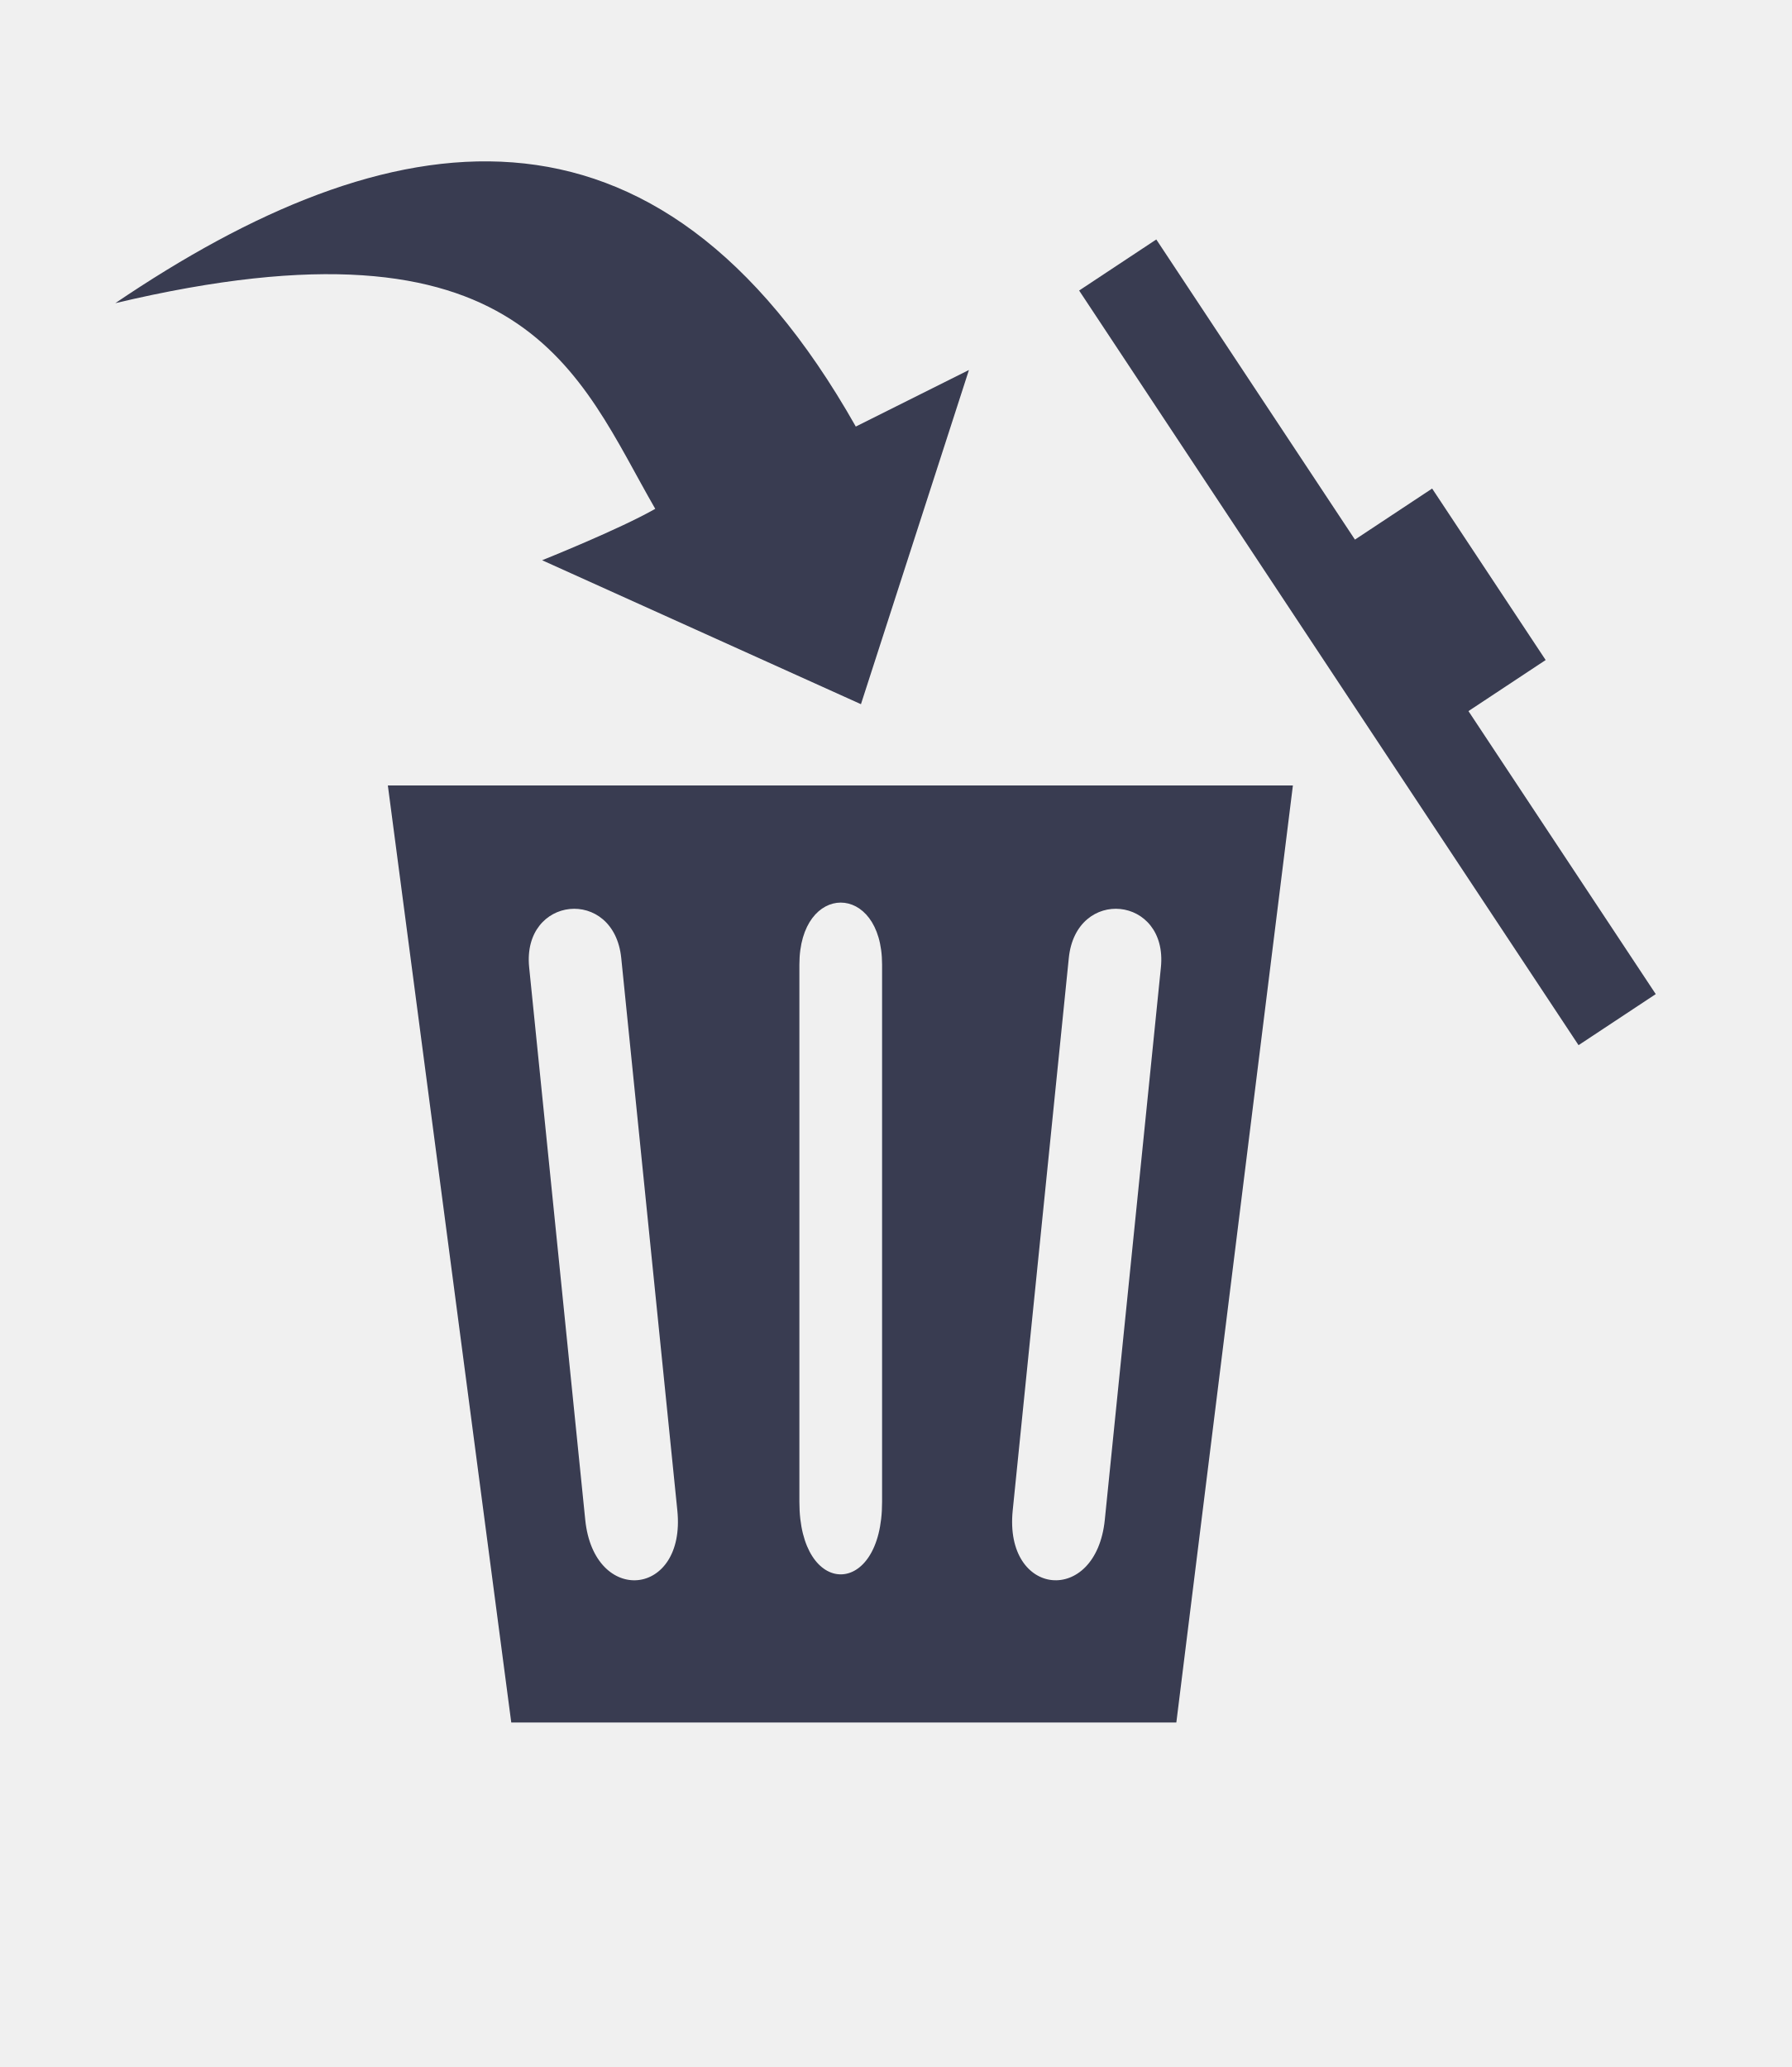
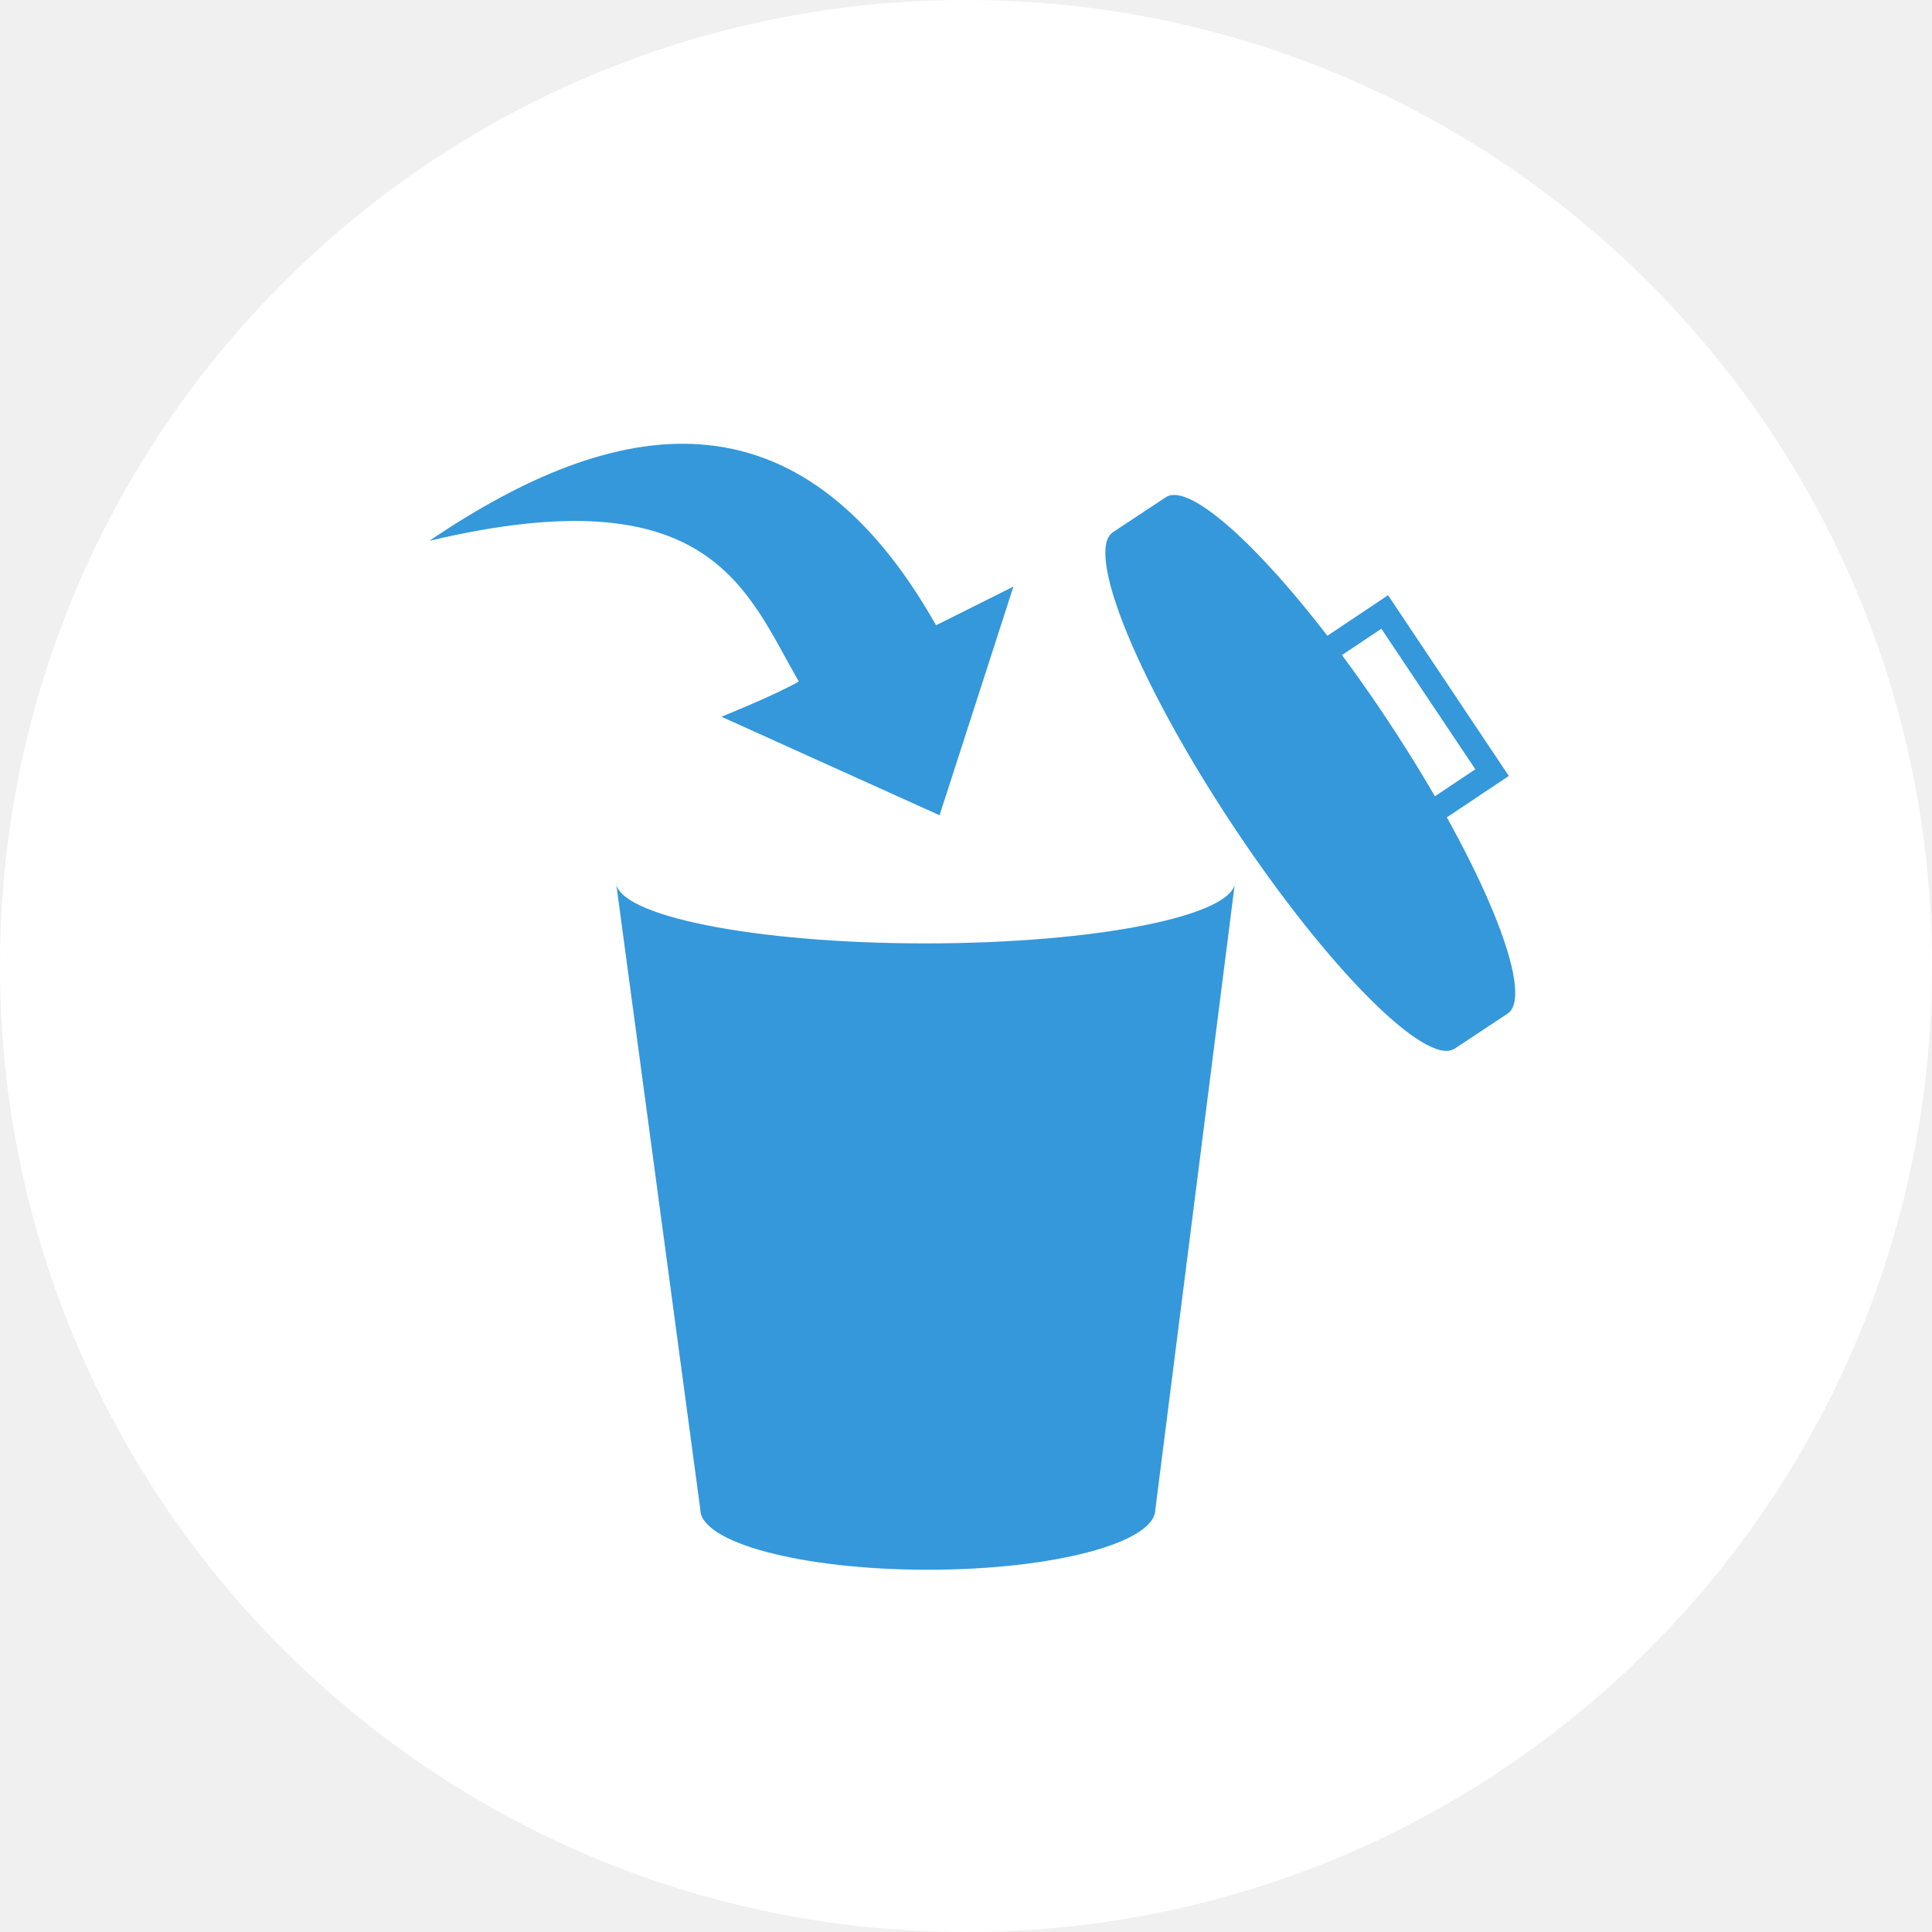
- <svg xmlns="http://www.w3.org/2000/svg" version="1.1" id="レイヤー_1" x="0px" y="0px" width="130px" height="150px" viewBox="0 0 130 150" enable-background="new 0 0 130 150" xml:space="preserve">
-   <g>
-     <g id="svg_77">
-       <polygon fill="#393C51" points="83.896,17.378 78.297,21.084 114.533,75.847 120.134,72.141 106.545,51.604 112.146,47.898 103.91,35.453 98.309,39.159 " id="svg_78" />
-       <path fill="#393C51" d="m28.141,57h65.666l-8.457,68h-48.255l-8.954,-68zm29.859,52c0,7 6,7 6,0c0,-8 0,-35 0,-39c0,-6 -6,-6 -6,0c0,31 0,30 0,39zm-15.537,1.291c0.636,6.265 7.322,5.632 6.682,-0.678c-0.866,-8.537 -3.542,-34.893 -4.07,-40.089c-0.527,-5.196 -7.209,-4.519 -6.681,0.679c3.167,31.197 3.159,31.117 4.069,40.088zm41.767,-40.089c0.526,-5.197 -6.154,-5.875 -6.682,-0.679c-0.528,5.197 -3.204,31.553 -4.07,40.089c-0.641,6.31 6.045,6.943 6.682,0.678c0.91,-8.97 0.902,-8.89 4.07,-40.088z" id="svg_79" />
-       <path fill="#393C51" d="m8.365,22c19.832,-13.435 39.177,-16.79 53.728,8.955c3.731,-1.865 8.209,-4.104 8.209,-4.104l-7.835,24.251l-23.133,-10.446c0,0 5.596,-2.239 8.208,-3.731c-5.597,-9.701 -9.328,-22.014 -39.177,-14.925z" id="svg_80" />
-     </g>
-   </g>
+ <svg xmlns="http://www.w3.org/2000/svg" version="1.1" id="Layer_1" x="0px" y="0px" width="80px" height="80px" viewBox="0 0 80 80" enable-background="new 0 0 80 80" xml:space="preserve">
+   <circle fill="#FFFFFF" stroke="#FFFFFF" stroke-miterlimit="10" cx="40" cy="40" r="39.5" />
+   <path fill="#3498DB" d="M57.487,29.866c3.908,5.905,6.118,11.325,4.938,12.107l-2.188,1.447c-1.181,0.781-5.306-3.372-9.213-9.277  c-3.907-5.905-6.117-11.326-4.937-12.107l2.186-1.447C49.454,19.808,53.58,23.961,57.487,29.866z" />
+   <path fill="#3498DB" d="M25.503,36.5c0,1.416,5.74,2.564,12.82,2.564s12.82-1.148,12.82-2.564l-3.302,26  c0,1.381-4.218,2.5-9.421,2.5c-5.204,0-9.422-1.119-9.422-2.5L25.503,36.5z" />
+   <path fill="#3498DB" d="M17.78,22.394c7.745-5.246,15.298-6.556,20.98,3.497c1.457-0.729,3.205-1.603,3.205-1.603l-3.06,9.47  l-9.032-4.08c0,0,2.185-0.875,3.204-1.458C30.894,24.434,29.436,19.625,17.78,22.394z" />
+   <polygon fill="#3498DB" points="57.476,24.647 54.15,26.87 54.706,27.701 57.199,26.034 61.09,31.854 58.596,33.521 59.151,34.353   62.477,32.13 " />
</svg>
